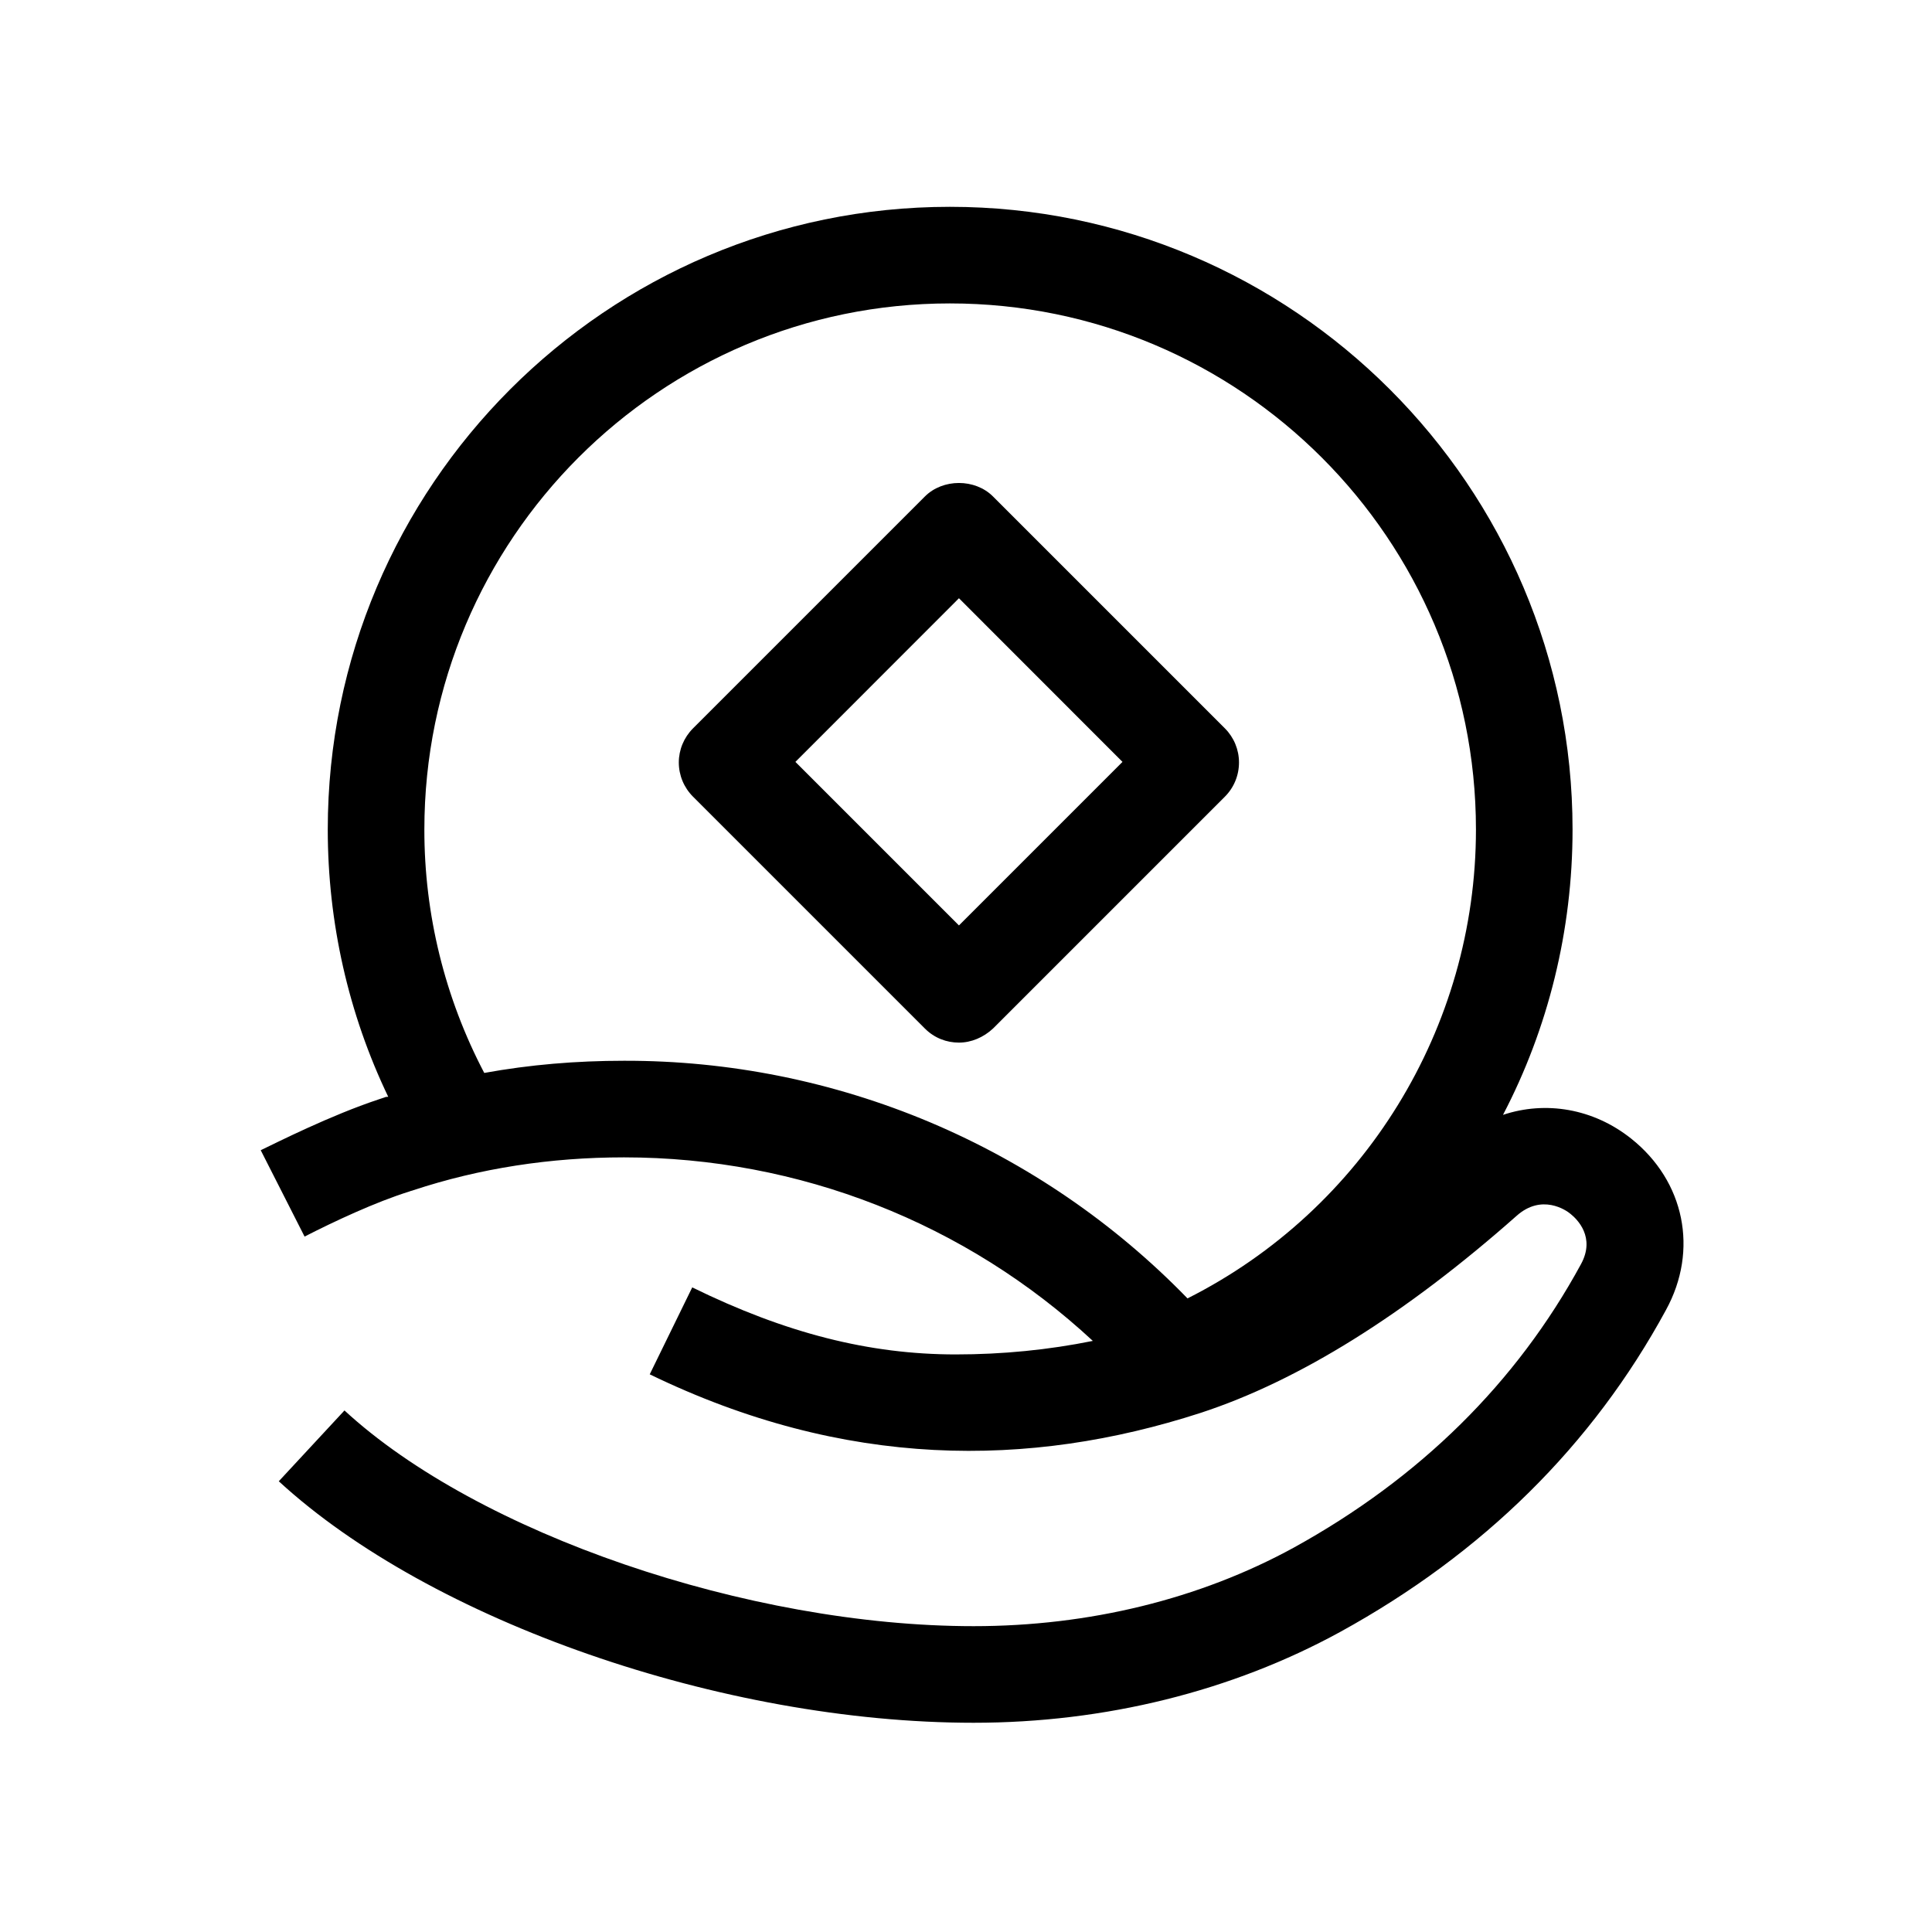
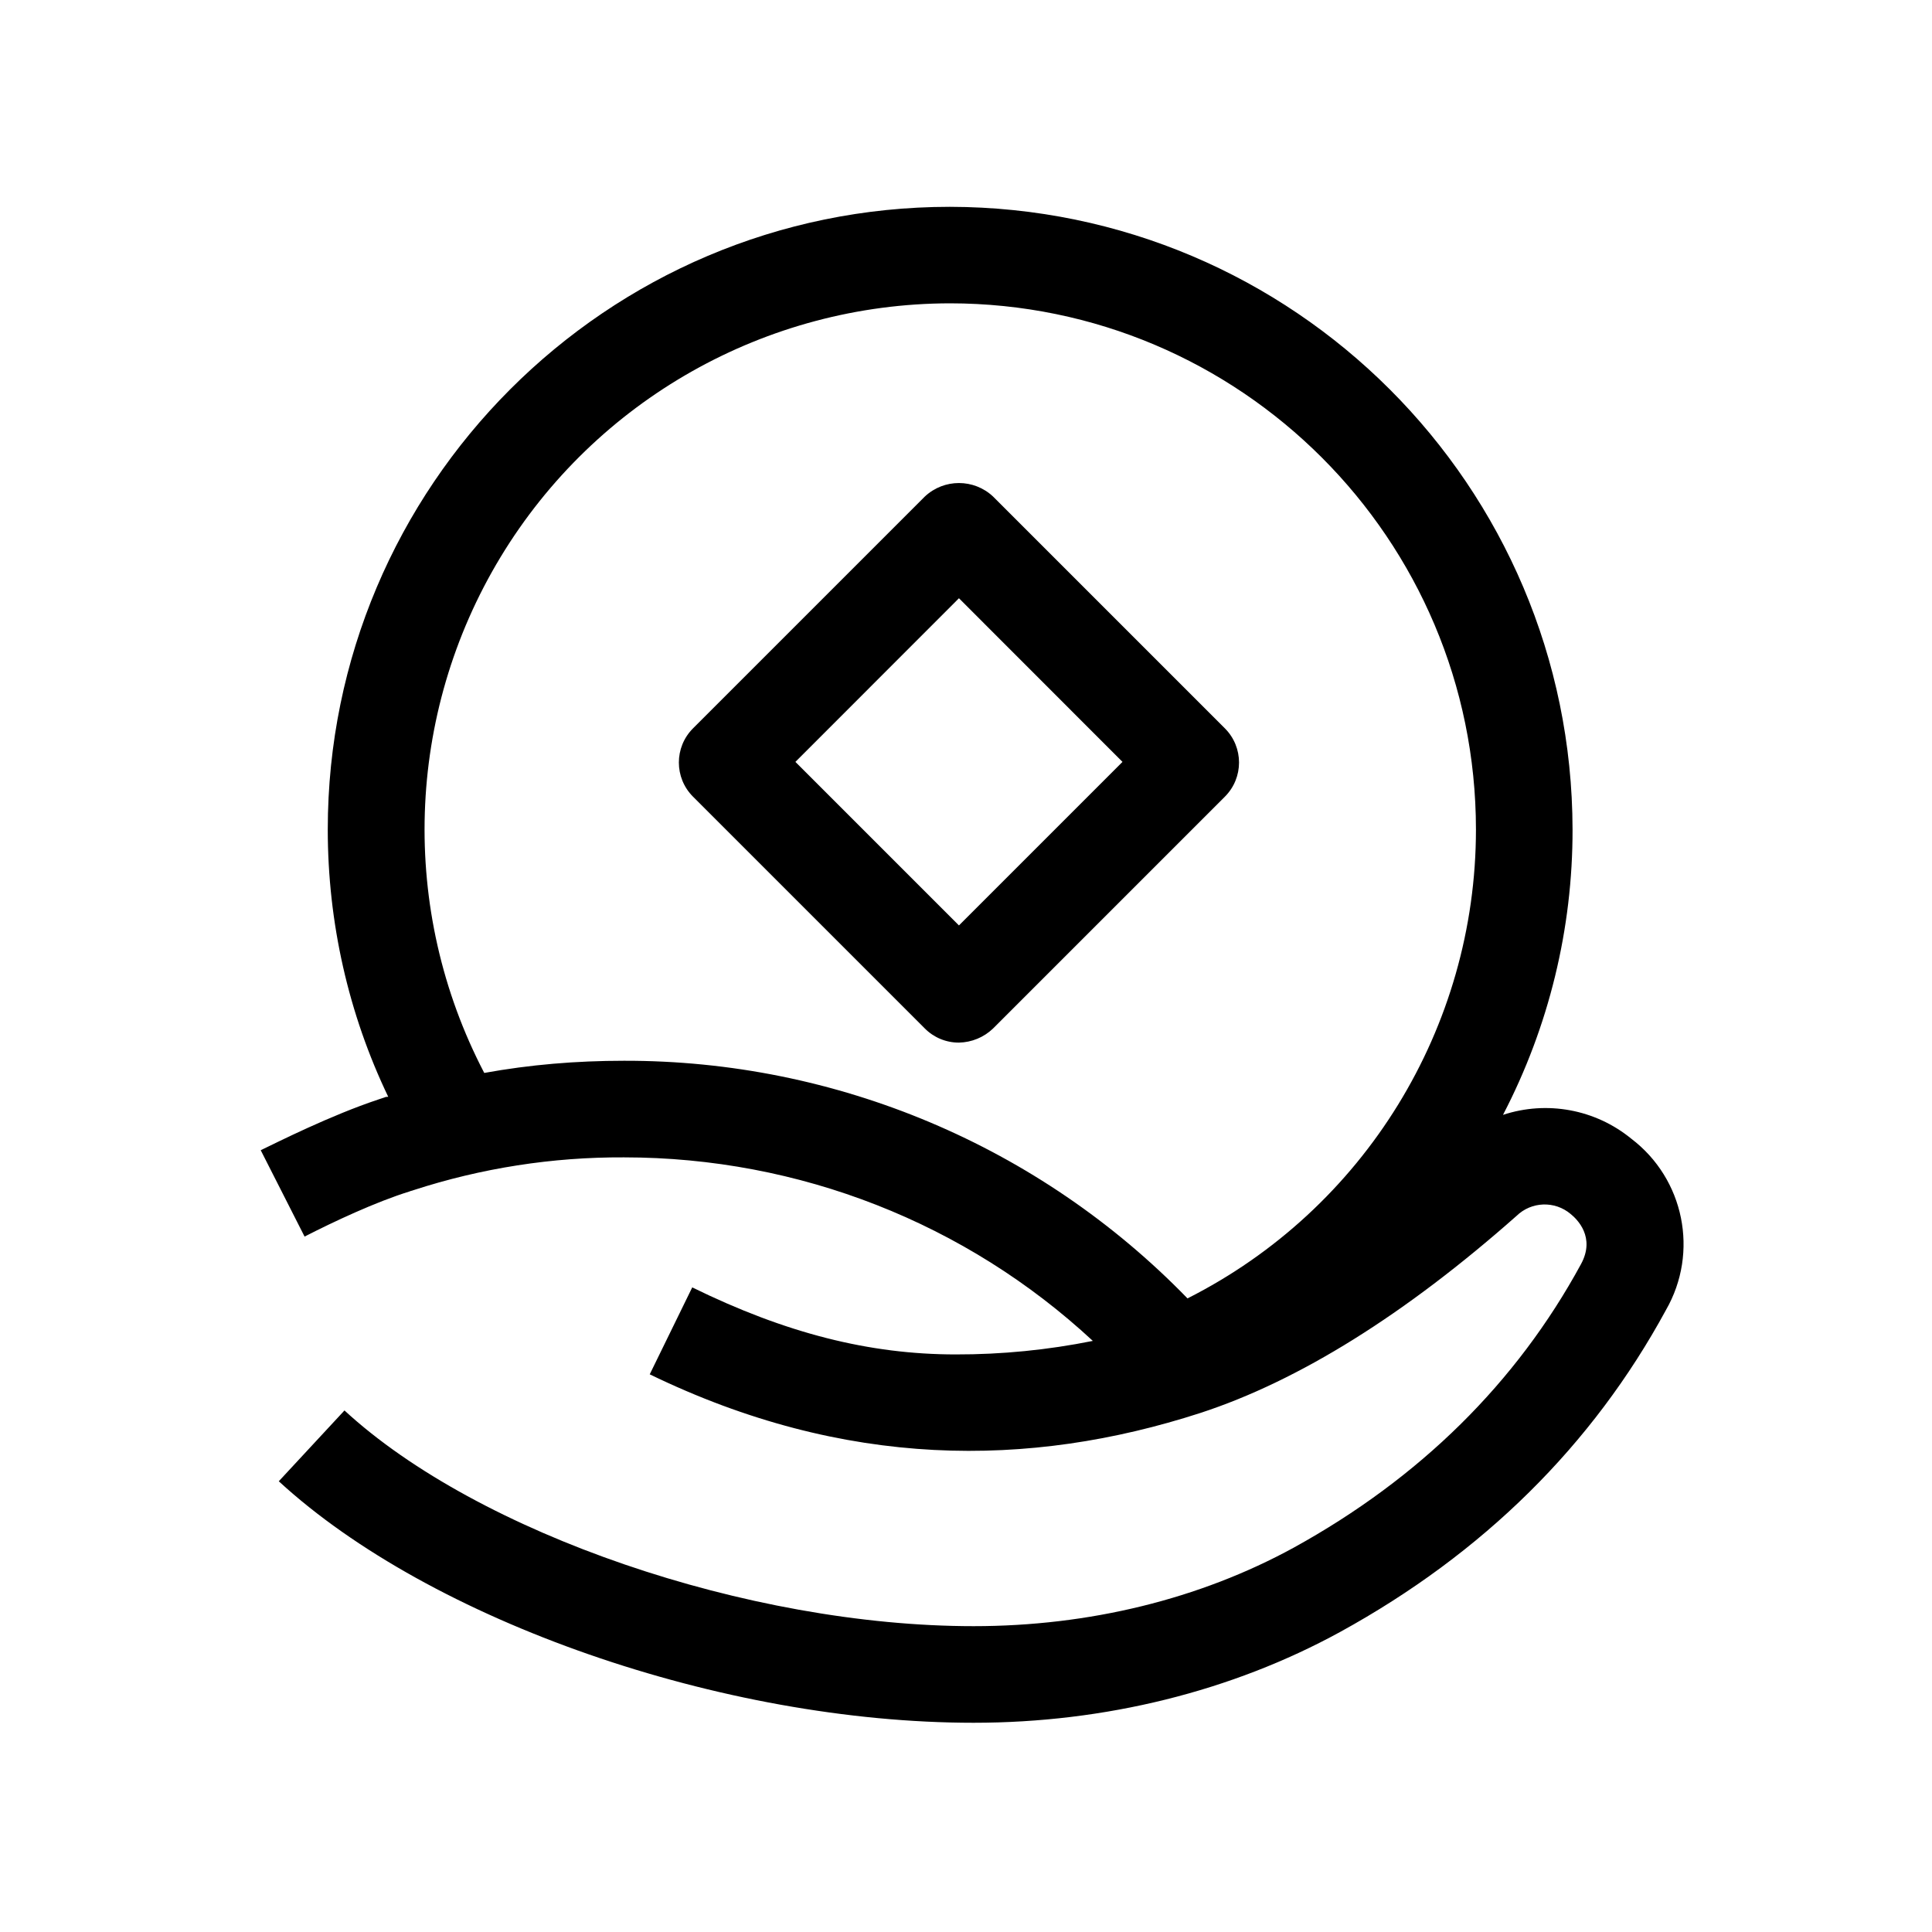
<svg xmlns="http://www.w3.org/2000/svg" width="20" height="20" viewBox="0 0 20 20" fill="none">
-   <path d="M16.886 11.787C16.493 11.474 15.999 11.394 15.559 11.541C16.026 10.647 16.279 9.634 16.279 8.587C16.279 5.034 13.386 2.141 9.833 2.141C6.279 2.141 3.393 5.034 3.393 8.587C3.393 9.547 3.606 10.494 4.019 11.354C4.006 11.354 3.993 11.354 3.979 11.361L3.919 11.381C3.419 11.547 2.866 11.827 2.699 11.907L3.153 12.801C3.453 12.647 3.893 12.441 4.239 12.334C4.253 12.327 4.266 12.327 4.279 12.321C4.966 12.094 5.699 11.981 6.459 11.981C8.273 11.981 9.999 12.661 11.313 13.881C10.853 13.974 10.379 14.021 9.893 14.021C8.999 14.021 8.133 13.801 7.166 13.327L6.726 14.227C8.746 15.207 10.653 15.201 12.426 14.627C13.446 14.294 14.546 13.607 15.699 12.587C15.959 12.354 16.213 12.527 16.259 12.567C16.326 12.621 16.519 12.807 16.366 13.087C15.699 14.314 14.699 15.301 13.393 16.021C12.419 16.554 11.273 16.834 10.079 16.834C7.746 16.834 4.946 15.874 3.566 14.601L2.886 15.334C4.459 16.781 7.479 17.834 10.079 17.834C11.439 17.834 12.753 17.507 13.873 16.894C15.353 16.081 16.486 14.961 17.246 13.561C17.586 12.941 17.439 12.227 16.886 11.787ZM6.459 10.981C5.966 10.981 5.486 11.021 5.013 11.107C4.605 10.33 4.392 9.465 4.393 8.587C4.393 5.581 6.833 3.141 9.833 3.141C12.839 3.141 15.279 5.581 15.279 8.587C15.279 10.641 14.119 12.521 12.293 13.441C11.535 12.66 10.628 12.04 9.626 11.617C8.624 11.195 7.547 10.978 6.459 10.981Z" fill="black" />
-   <path d="M9.927 10.793C9.8 10.793 9.674 10.747 9.574 10.647L7.174 8.247C7.08 8.153 7.027 8.026 7.027 7.893C7.027 7.761 7.08 7.634 7.174 7.54L9.574 5.14C9.76 4.953 10.094 4.953 10.28 5.14L12.68 7.54C12.774 7.634 12.826 7.761 12.826 7.893C12.826 8.026 12.774 8.153 12.68 8.247L10.28 10.647C10.18 10.74 10.054 10.793 9.927 10.793ZM8.234 7.887L9.927 9.58L11.62 7.887L9.927 6.193L8.234 7.887Z" fill="black" />
+   <path d="M16.886 11.787a1.403 1.403 0 0 0-1.327-.246 6.38 6.38 0 0 0 .72-2.954 6.456 6.456 0 0 0-6.446-6.446c-3.554 0-6.44 2.893-6.44 6.446 0 .96.213 1.907.626 2.767-.013 0-.026 0-.04.007l-.06.02c-.5.166-1.053.446-1.22.526l.454.894c.3-.154.74-.36 1.086-.467.014-.007.027-.007.04-.013a6.942 6.942 0 0 1 2.18-.34c1.814 0 3.54.68 4.854 1.9a7.12 7.12 0 0 1-1.42.14c-.894 0-1.76-.22-2.727-.694l-.44.9c2.02.98 3.927.974 5.7.4 1.02-.333 2.12-1.02 3.273-2.04a.417.417 0 0 1 .56-.02c.067.054.26.24.107.52-.667 1.227-1.667 2.214-2.973 2.934-.974.533-2.12.813-3.314.813-2.333 0-5.133-.96-6.513-2.233l-.68.733c1.573 1.447 4.593 2.5 7.193 2.5 1.36 0 2.674-.327 3.794-.94 1.48-.813 2.613-1.933 3.373-3.333a1.37 1.37 0 0 0-.36-1.774zm-10.427-.806c-.493 0-.973.04-1.446.126a5.447 5.447 0 0 1 4.82-7.967 5.449 5.449 0 0 1 5.446 5.447 5.439 5.439 0 0 1-2.986 4.854 8.105 8.105 0 0 0-5.834-2.46z" fill="#000" />
+   <path d="M9.927 10.793a.494.494 0 0 1-.353-.146l-2.4-2.4a.5.5 0 0 1 0-.707l2.4-2.4a.516.516 0 0 1 .706 0l2.4 2.4a.5.5 0 0 1 0 .707l-2.4 2.4a.524.524 0 0 1-.353.146zM8.234 7.887 9.927 9.58l1.693-1.693-1.693-1.694-1.693 1.694z" fill="#000" />
</svg>
